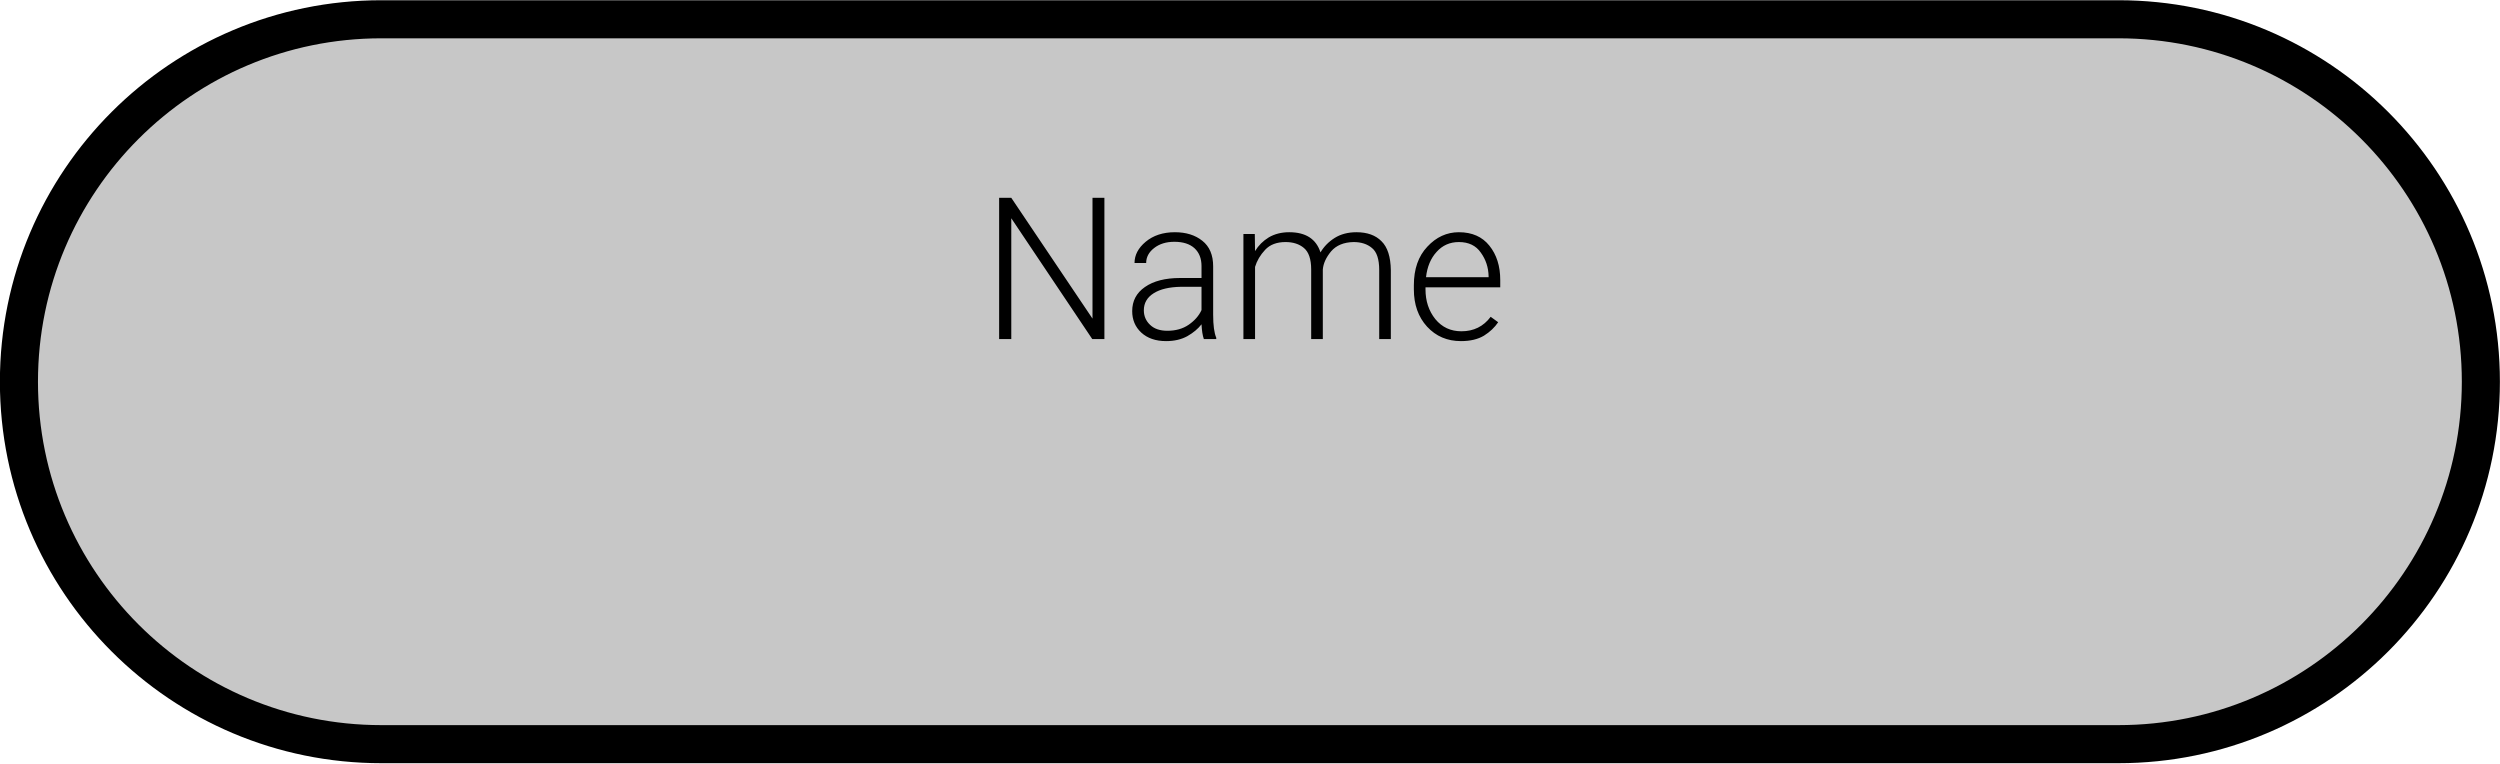
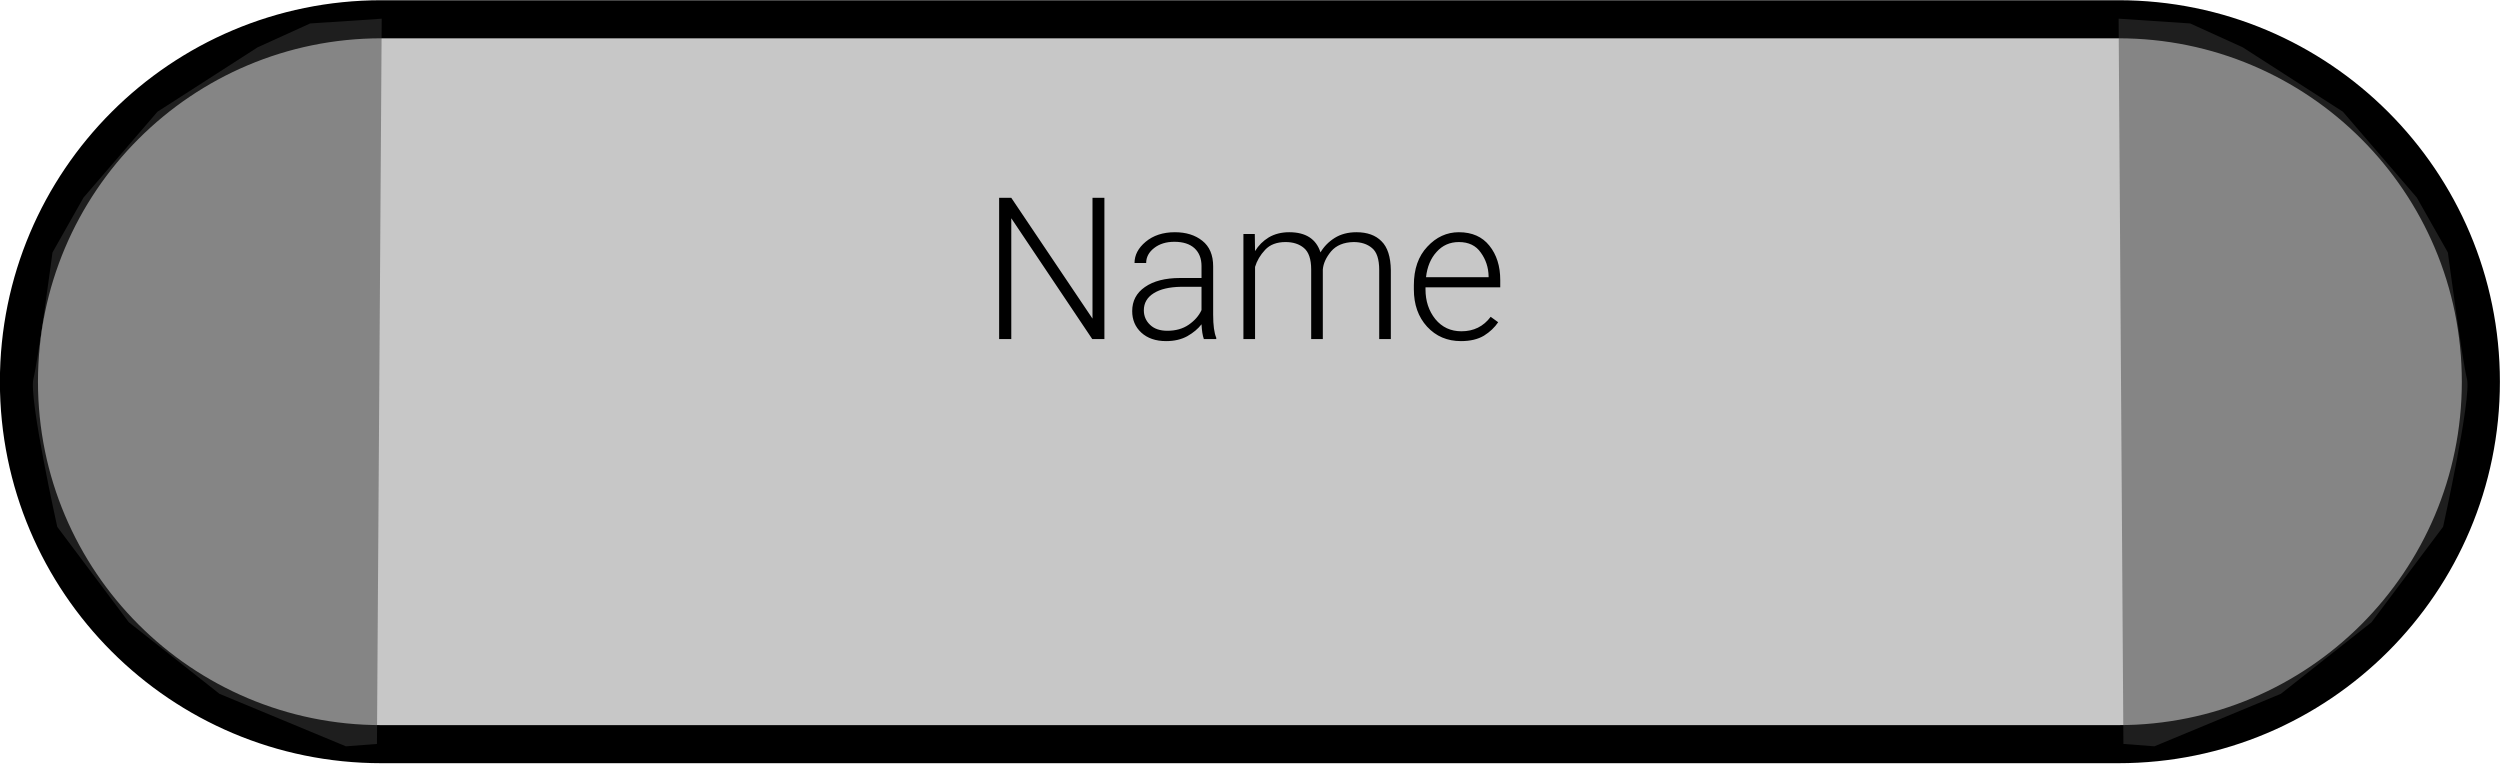
<svg xmlns="http://www.w3.org/2000/svg" id="svg2" height="46.095" width="151.03" version="1.1">
-   <defs id="defs4" />
-   <g id="node" transform="translate(328.3438,-254.6858)">
-     <rect id="rect3004" stroke-linejoin="round" style="enable-background:accumulate;color:#000000;" stroke-dasharray="none" fill-rule="nonzero" stroke-dashoffset="0" ry="21.896" height="43.792" width="148.73" stroke="#000" stroke-linecap="butt" stroke-miterlimit="4" y="255.85" x="-327.2" stroke-width="2.3" fill="#c7c7c7" />
-     <text id="textContainer" style="letter-spacing:0px;text-anchor:middle;word-spacing:0px;text-align:center;" font-weight="300" xml:space="preserve" font-size="12px" font-style="normal" font-stretch="normal" font-variant="normal" y="275.167" x="-253.161" font-family="Roboto" line-height="125%" fill="#000000">Name</text>
+   <g id="all">
+     <g id="node" transform="translate(328.3438,-254.6858)">
+       <rect id="rect3004" stroke-linejoin="round" style="enable-background:accumulate;color:#000000;" stroke-dasharray="none" fill-rule="nonzero" stroke-dashoffset="0" ry="21.896" height="43.792" width="148.73" stroke="#000" stroke-linecap="butt" stroke-miterlimit="4" y="255.85" x="-327.2" stroke-width="2.3" fill="#c7c7c7" />
+       <text id="textContainer" font-size="12px" font-family="Roboto" xml:space="preserve" style="letter-spacing:0px;text-anchor:middle;word-spacing:0px;text-align:center;" font-style="normal" font-stretch="normal" font-variant="normal" y="275.167" x="-253.161" font-weight="300" line-height="125%" fill="#000000">Name</text>
+     </g>
+     <g id="drag" fill-opacity="0.484" fill="#3e3e3e">
+       <path id="path2993" d="M23.06,1.129,18.736,1.417,15.565,2.858,9.512,6.75,5.044,11.938,3.171,15.253s-0.865,6.486-1.153,7.638c-0.288,1.153,1.441,8.936,1.441,8.936l4.324,5.765,5.477,4.324,7.638,3.171,1.874-0.144z" />
+       <path id="path2993-3" d="m127.99,1.129,4.324,0.288,3.171,1.441,6.053,3.891,4.468,5.188,1.874,3.315s0.865,6.486,1.153,7.638c0.288,1.153-1.441,8.936-1.441,8.936l-4.324,5.765-5.477,4.324-7.638,3.171-1.874-0.144z" />
+     </g>
  </g>
</svg>
